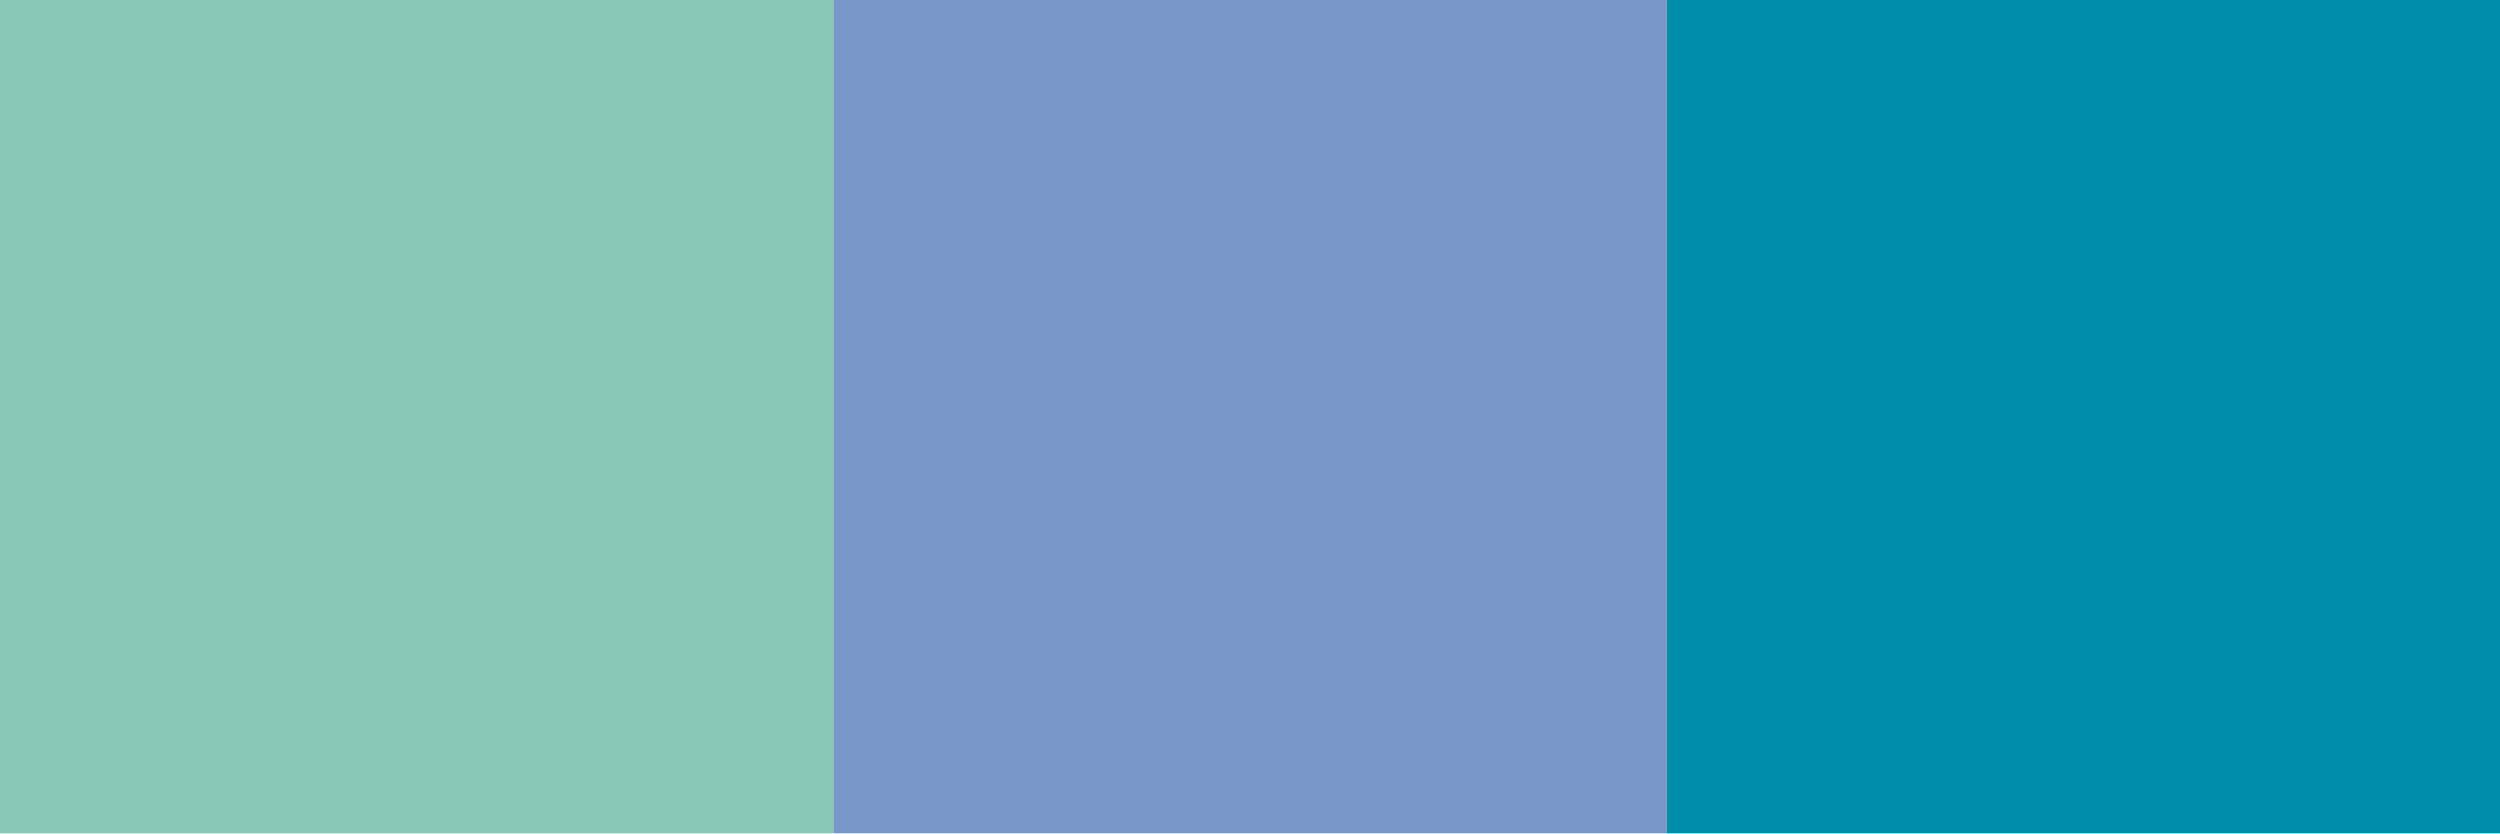
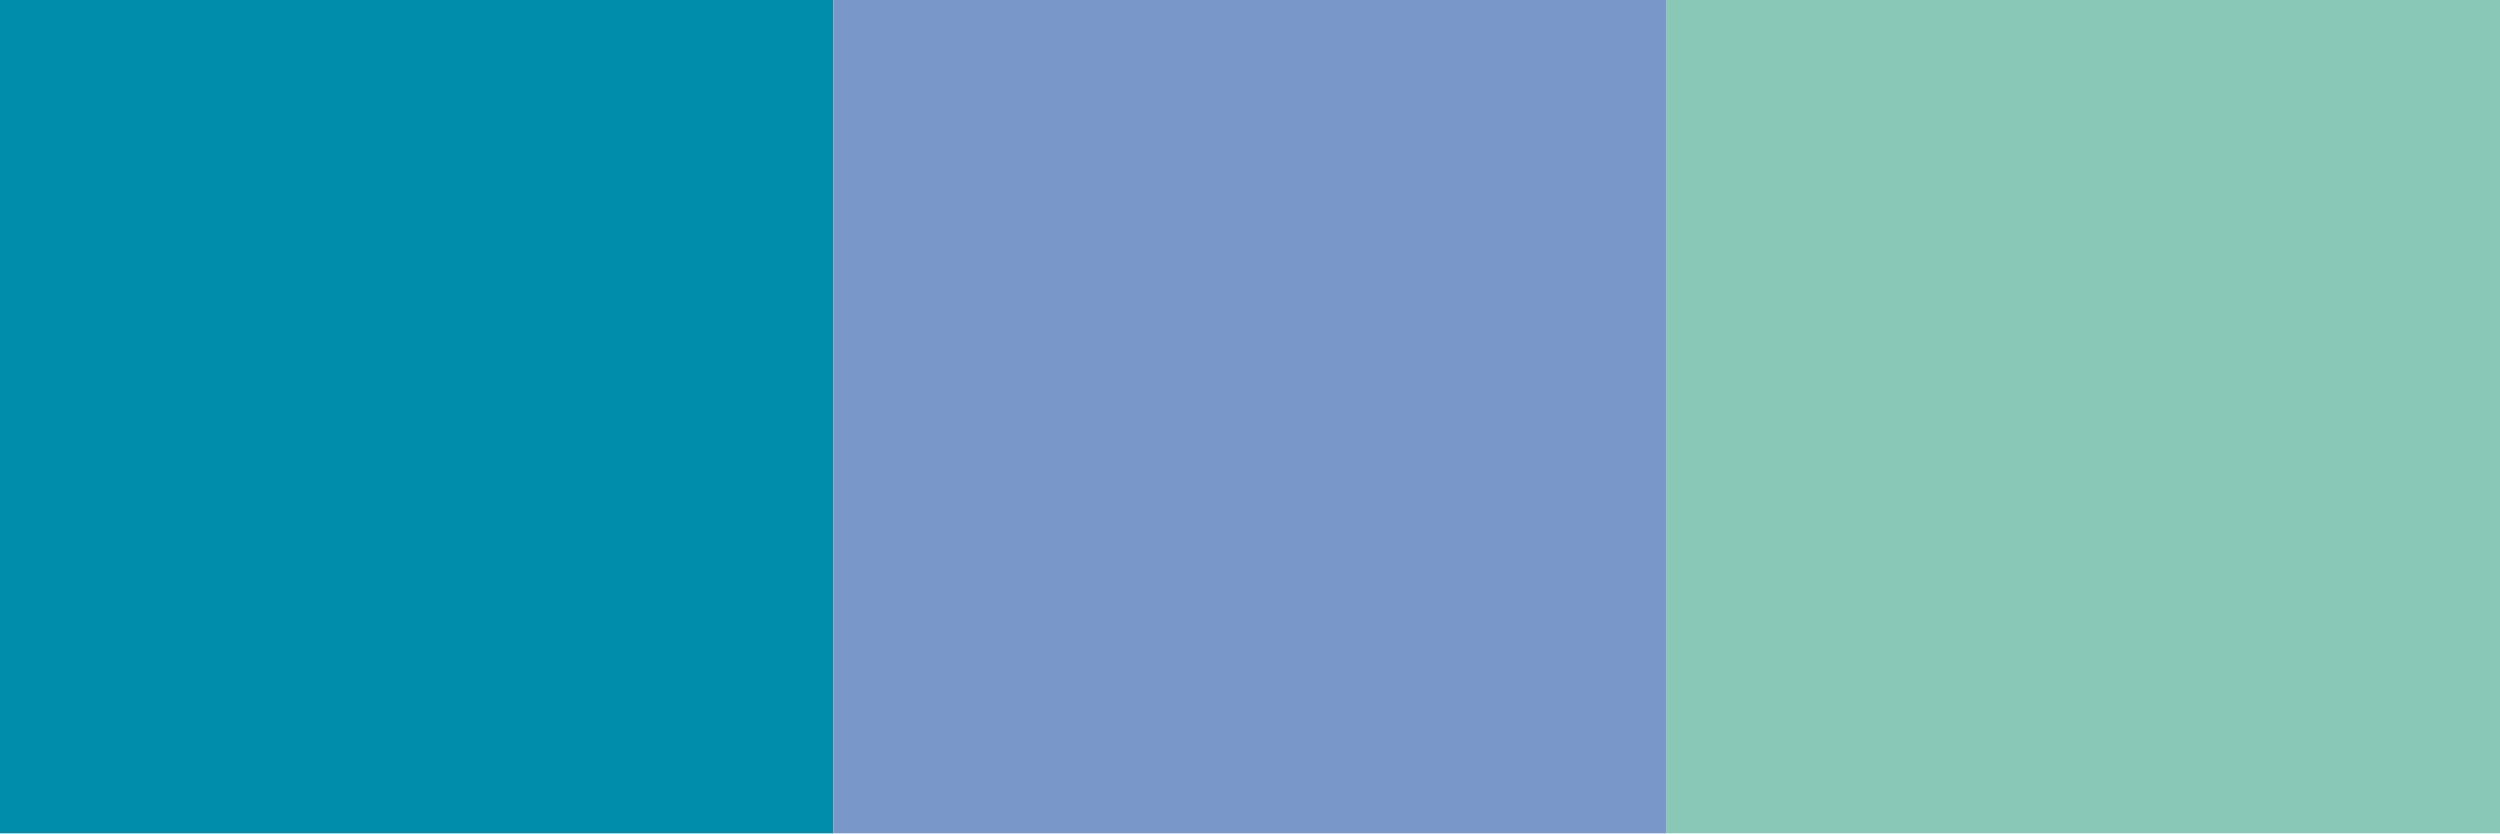
<svg xmlns="http://www.w3.org/2000/svg" width="30" height="10" viewBox="0 0 30 10">
  <g fill="none" fill-rule="evenodd">
-     <rect width="10" height="10" fill="#89C7B6" />
+     <rect width="10" height="10" fill="#008DAB" />
    <rect width="10" height="10" x="10" fill="#7998C9" />
-     <rect width="10" height="10" x="20" fill="#008DAB" />
+     <rect width="10" height="10" x="20" fill="#89C7B6" />
  </g>
</svg>
